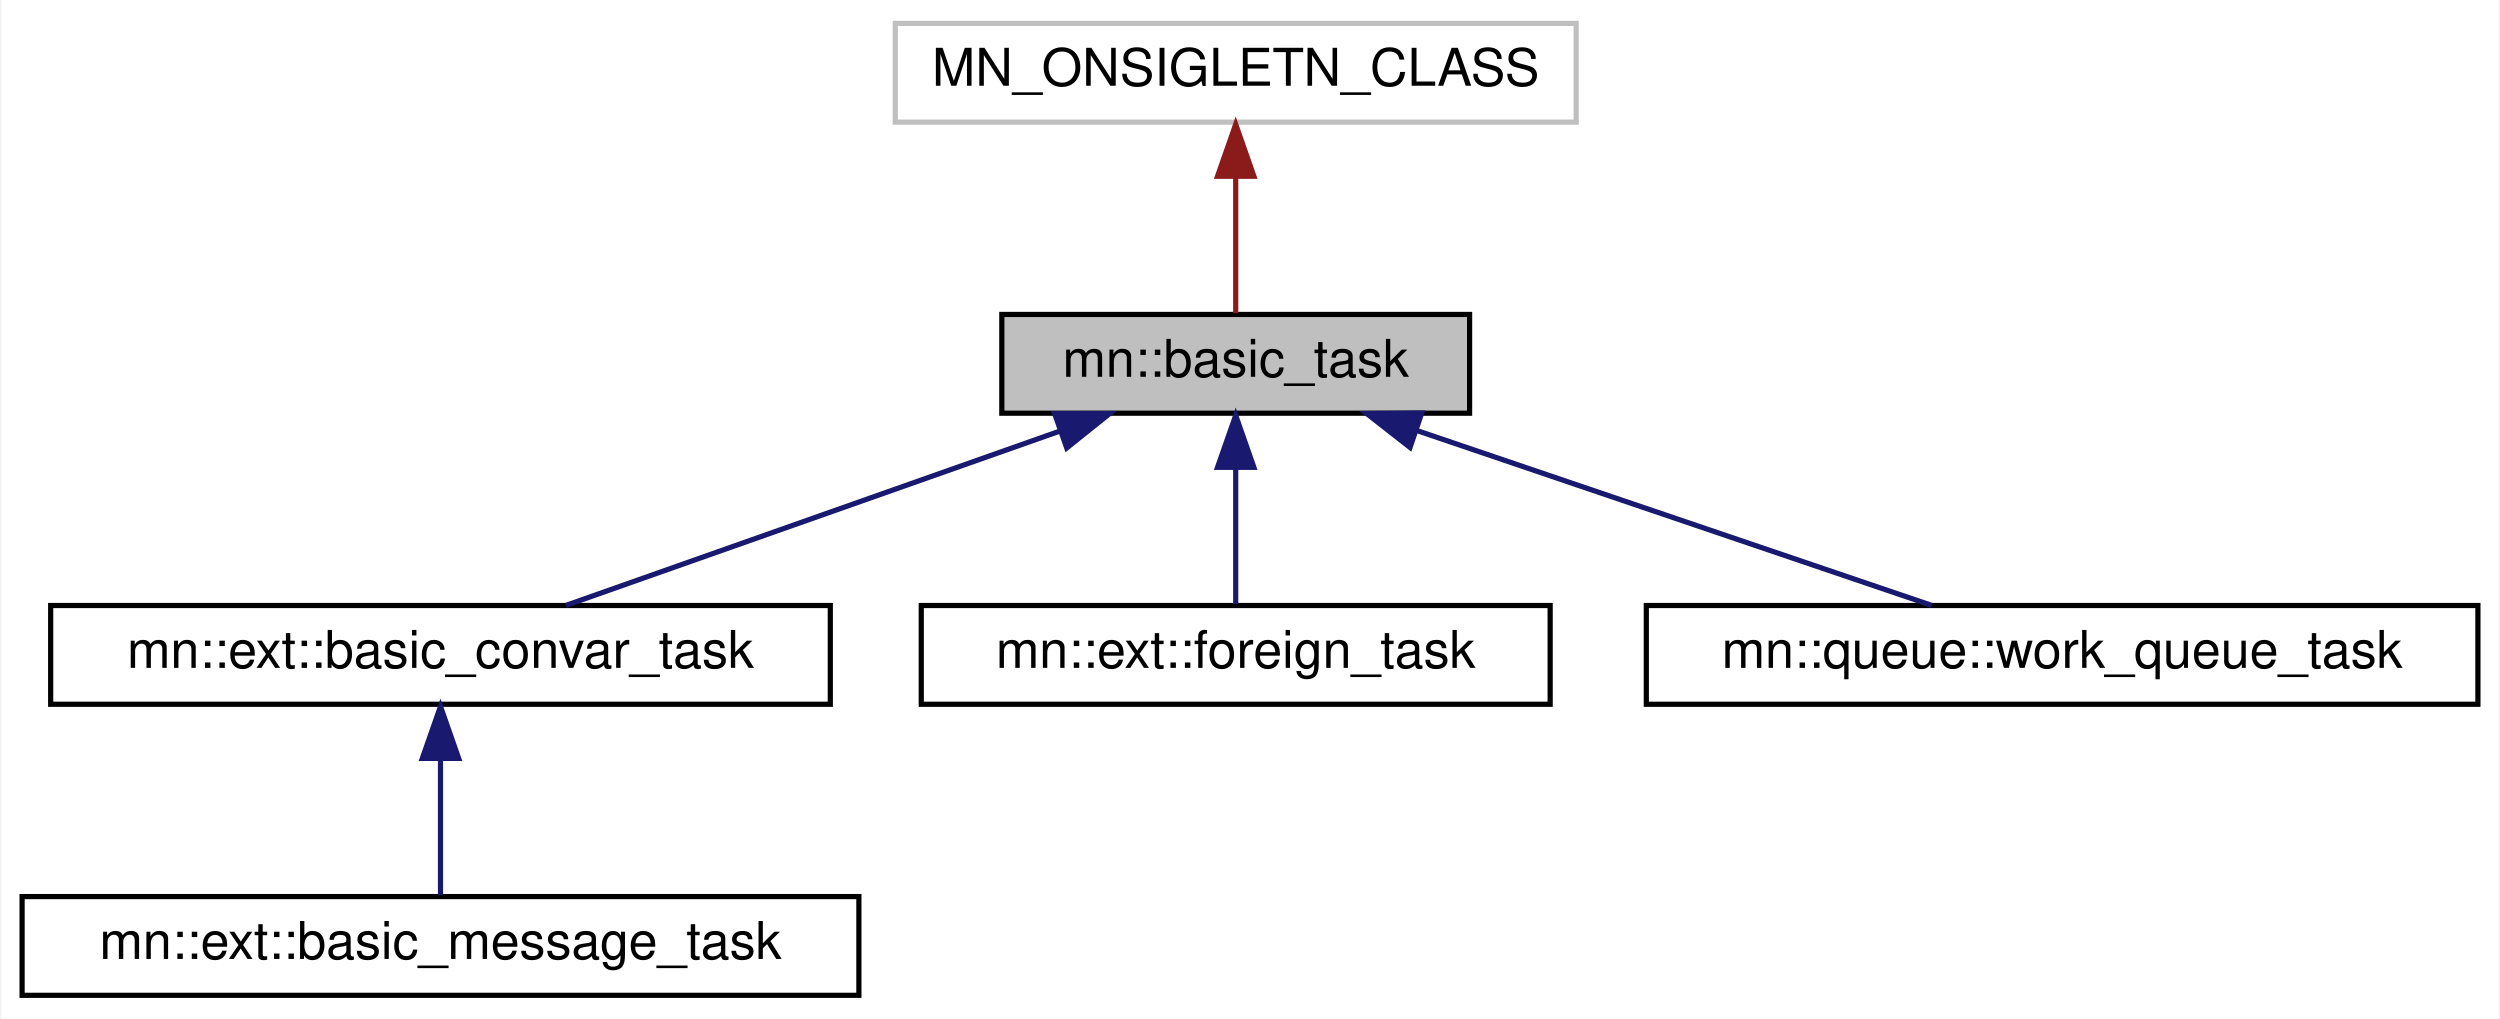
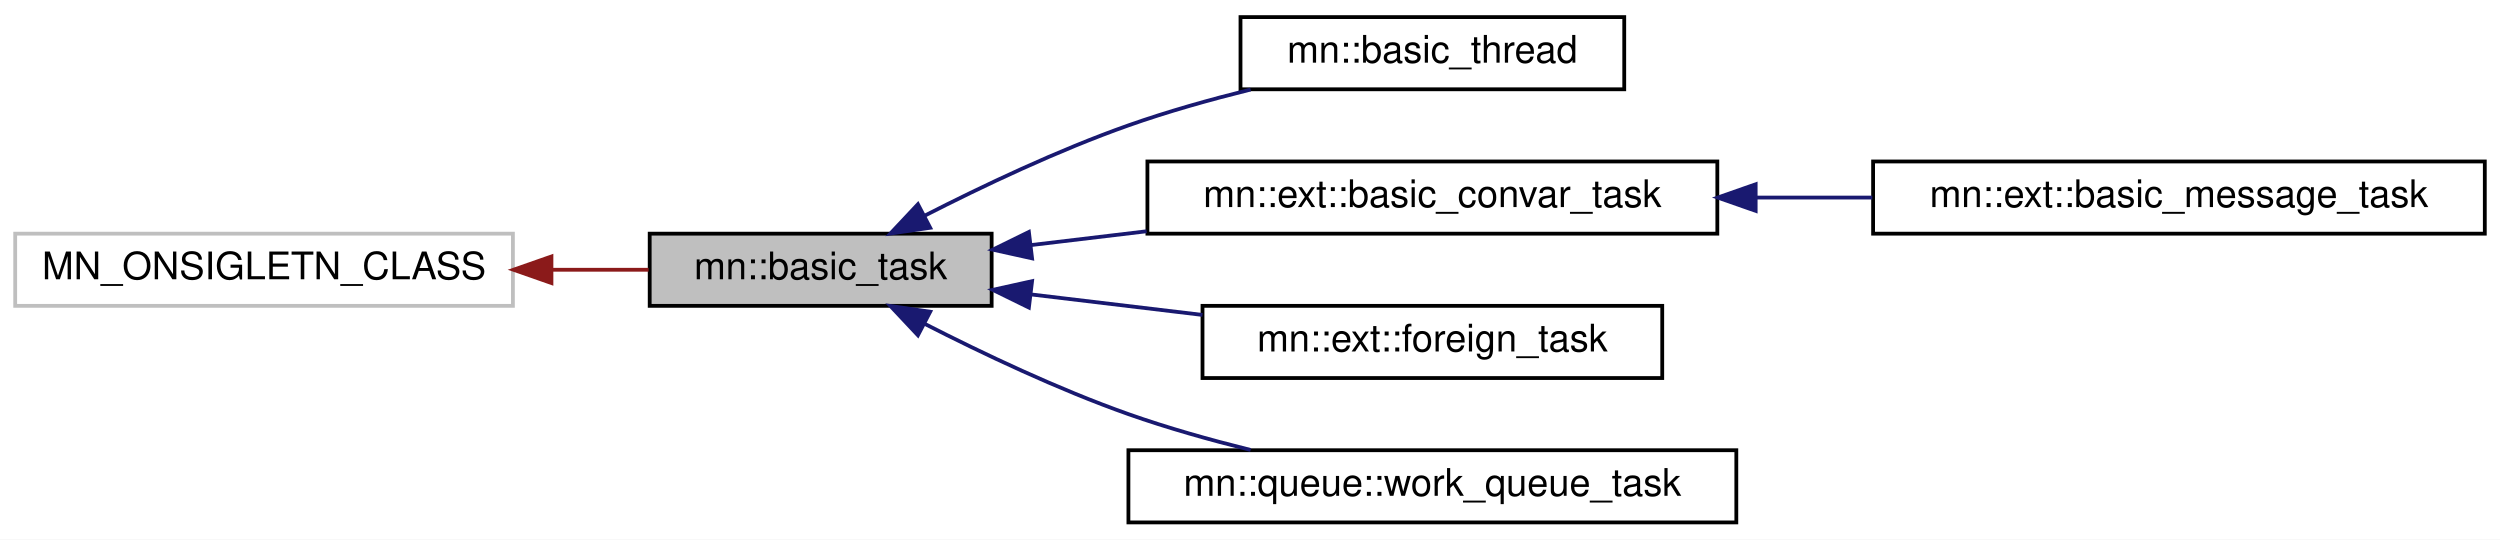
- <svg xmlns="http://www.w3.org/2000/svg" xmlns:xlink="http://www.w3.org/1999/xlink" width="481pt" height="196pt" viewBox="0.00 0.00 480.50 196.00">
-   <g id="graph0" class="graph" transform="scale(1 1) rotate(0) translate(4 192)">
-     <polygon fill="white" stroke="transparent" points="-4,4 -4,-192 476.5,-192 476.5,4 -4,4" />
+ <svg xmlns="http://www.w3.org/2000/svg" xmlns:xlink="http://www.w3.org/1999/xlink" width="658pt" height="142pt" viewBox="0.00 0.00 658.00 142.00">
+   <g id="graph0" class="graph" transform="scale(1 1) rotate(0) translate(4 138)">
+     <polygon fill="white" stroke="transparent" points="-4,4 -4,-138 654,-138 654,4 -4,4" />
    <g id="node1" class="node">
      <g id="a_node1">
        <a xlink:title="Wrapper class around FreeRTOS's implementation of a task.">
-           <polygon fill="#bfbfbf" stroke="black" points="188.5,-112.5 188.5,-131.5 278.5,-131.5 278.5,-112.5 188.5,-112.5" />
-           <text text-anchor="middle" x="233.5" y="-119.5" font-family="Helvetica,sans-Serif" font-size="10.00">mn::basic_task</text>
+           <polygon fill="#bfbfbf" stroke="black" points="167,-57.5 167,-76.5 257,-76.5 257,-57.5 167,-57.5" />
+           <text text-anchor="middle" x="212" y="-64.5" font-family="Helvetica,sans-Serif" font-size="10.00">mn::basic_task</text>
        </a>
      </g>
    </g>
    <g id="node3" class="node">
      <g id="a_node3">
-         <a xlink:href="classmn_1_1ext_1_1basic__convar__task.html" target="_top" xlink:title=" ">
-           <polygon fill="white" stroke="black" points="5.5,-56.5 5.5,-75.5 155.5,-75.5 155.5,-56.5 5.5,-56.5" />
-           <text text-anchor="middle" x="80.5" y="-63.5" font-family="Helvetica,sans-Serif" font-size="10.00">mn::ext::basic_convar_task</text>
+         <a xlink:href="classmn_1_1basic__thread.html" target="_top" xlink:title=" ">
+           <polygon fill="white" stroke="black" points="322.5,-114.5 322.5,-133.5 423.5,-133.5 423.5,-114.5 322.5,-114.5" />
+           <text text-anchor="middle" x="373" y="-121.5" font-family="Helvetica,sans-Serif" font-size="10.00">mn::basic_thread</text>
        </a>
      </g>
    </g>
    <g id="edge2" class="edge">
-       <path fill="none" stroke="midnightblue" d="M199.61,-109.04C170.82,-98.88 130.21,-84.55 104.63,-75.52" />
-       <polygon fill="midnightblue" stroke="midnightblue" points="198.66,-112.42 209.26,-112.44 200.99,-105.81 198.66,-112.42" />
+       <path fill="none" stroke="midnightblue" d="M239.25,-81.17C254.59,-89.01 274.51,-98.47 293,-105 303.24,-108.62 314.47,-111.78 325.16,-114.43" />
+       <polygon fill="midnightblue" stroke="midnightblue" points="240.83,-78.05 230.35,-76.53 237.6,-84.25 240.83,-78.05" />
+     </g>
+     <g id="node4" class="node">
+       <g id="a_node4">
+         <a xlink:href="classmn_1_1ext_1_1basic__convar__task.html" target="_top" xlink:title=" ">
+           <polygon fill="white" stroke="black" points="298,-76.5 298,-95.5 448,-95.5 448,-76.5 298,-76.5" />
+           <text text-anchor="middle" x="373" y="-83.5" font-family="Helvetica,sans-Serif" font-size="10.00">mn::ext::basic_convar_task</text>
+         </a>
+       </g>
+     </g>
+     <g id="edge3" class="edge">
+       <path fill="none" stroke="midnightblue" d="M267.29,-73.49C277.12,-74.66 287.51,-75.9 297.79,-77.13" />
+       <polygon fill="midnightblue" stroke="midnightblue" points="267.64,-70 257.29,-72.29 266.8,-76.95 267.64,-70" />
+     </g>
+     <g id="node6" class="node">
+       <g id="a_node6">
+         <a xlink:href="classmn_1_1ext_1_1foreign__task.html" target="_top" xlink:title=" ">
+           <polygon fill="white" stroke="black" points="312.5,-38.5 312.5,-57.5 433.5,-57.5 433.5,-38.5 312.5,-38.5" />
+           <text text-anchor="middle" x="373" y="-45.5" font-family="Helvetica,sans-Serif" font-size="10.00">mn::ext::foreign_task</text>
+         </a>
+       </g>
+     </g>
+     <g id="edge5" class="edge">
+       <path fill="none" stroke="midnightblue" d="M267.58,-60.48C282.06,-58.75 297.77,-56.87 312.49,-55.11" />
+       <polygon fill="midnightblue" stroke="midnightblue" points="266.8,-57.05 257.29,-61.71 267.64,-64 266.8,-57.05" />
+     </g>
+     <g id="node7" class="node">
+       <g id="a_node7">
+         <a xlink:href="classmn_1_1queue_1_1work__queue__task.html" target="_top" xlink:title=" ">
+           <polygon fill="white" stroke="black" points="293,-0.5 293,-19.5 453,-19.5 453,-0.5 293,-0.5" />
+           <text text-anchor="middle" x="373" y="-7.5" font-family="Helvetica,sans-Serif" font-size="10.00">mn::queue::work_queue_task</text>
+         </a>
+       </g>
+     </g>
+     <g id="edge6" class="edge">
+       <path fill="none" stroke="midnightblue" d="M239.25,-52.83C254.59,-44.99 274.51,-35.53 293,-29 303.24,-25.38 314.47,-22.22 325.16,-19.57" />
+       <polygon fill="midnightblue" stroke="midnightblue" points="237.6,-49.75 230.35,-57.47 240.83,-55.95 237.6,-49.75" />
+     </g>
+     <g id="node2" class="node">
+       <g id="a_node2">
+         <a xlink:title=" ">
+           <polygon fill="white" stroke="#bfbfbf" points="0,-57.5 0,-76.5 131,-76.5 131,-57.5 0,-57.5" />
+           <text text-anchor="middle" x="65.5" y="-64.5" font-family="Helvetica,sans-Serif" font-size="10.00">MN_ONSIGLETN_CLASS</text>
+         </a>
+       </g>
+     </g>
+     <g id="edge1" class="edge">
+       <path fill="none" stroke="#8b1a1a" d="M141.32,-67C150,-67 158.63,-67 166.71,-67" />
+       <polygon fill="#8b1a1a" stroke="#8b1a1a" points="141.14,-63.5 131.14,-67 141.14,-70.5 141.14,-63.5" />
    </g>
    <g id="node5" class="node">
      <g id="a_node5">
-         <a xlink:href="classmn_1_1ext_1_1foreign__task.html" target="_top" xlink:title=" ">
-           <polygon fill="white" stroke="black" points="173,-56.5 173,-75.5 294,-75.5 294,-56.5 173,-56.5" />
-           <text text-anchor="middle" x="233.5" y="-63.5" font-family="Helvetica,sans-Serif" font-size="10.00">mn::ext::foreign_task</text>
+         <a xlink:href="classmn_1_1ext_1_1basic__message__task.html" target="_top" xlink:title="Extends the basic_convar_task with a message queue support.">
+           <polygon fill="white" stroke="black" points="489,-76.5 489,-95.5 650,-95.5 650,-76.5 489,-76.5" />
+           <text text-anchor="middle" x="569.5" y="-83.5" font-family="Helvetica,sans-Serif" font-size="10.00">mn::ext::basic_message_task</text>
        </a>
      </g>
    </g>
    <g id="edge4" class="edge">
-       <path fill="none" stroke="midnightblue" d="M233.5,-101.8C233.5,-92.91 233.5,-82.78 233.5,-75.75" />
-       <polygon fill="midnightblue" stroke="midnightblue" points="230,-102.08 233.5,-112.08 237,-102.08 230,-102.08" />
-     </g>
-     <g id="node6" class="node">
-       <g id="a_node6">
-         <a xlink:href="classmn_1_1queue_1_1work__queue__task.html" target="_top" xlink:title=" ">
-           <polygon fill="white" stroke="black" points="312.5,-56.5 312.5,-75.5 472.5,-75.5 472.5,-56.5 312.5,-56.5" />
-           <text text-anchor="middle" x="392.5" y="-63.5" font-family="Helvetica,sans-Serif" font-size="10.00">mn::queue::work_queue_task</text>
-         </a>
-       </g>
-     </g>
-     <g id="edge5" class="edge">
-       <path fill="none" stroke="midnightblue" d="M268.33,-109.17C298.27,-99 340.72,-84.59 367.42,-75.52" />
-       <polygon fill="midnightblue" stroke="midnightblue" points="267.04,-105.91 258.69,-112.44 269.29,-112.54 267.04,-105.91" />
-     </g>
-     <g id="node2" class="node">
-       <g id="a_node2">
-         <a xlink:title=" ">
-           <polygon fill="white" stroke="#bfbfbf" points="168,-168.5 168,-187.5 299,-187.5 299,-168.5 168,-168.5" />
-           <text text-anchor="middle" x="233.5" y="-175.5" font-family="Helvetica,sans-Serif" font-size="10.00">MN_ONSIGLETN_CLASS</text>
-         </a>
-       </g>
-     </g>
-     <g id="edge1" class="edge">
-       <path fill="none" stroke="#8b1a1a" d="M233.5,-157.8C233.5,-148.91 233.5,-138.78 233.5,-131.75" />
-       <polygon fill="#8b1a1a" stroke="#8b1a1a" points="230,-158.08 233.5,-168.08 237,-158.08 230,-158.08" />
-     </g>
-     <g id="node4" class="node">
-       <g id="a_node4">
-         <a xlink:href="classmn_1_1ext_1_1basic__message__task.html" target="_top" xlink:title=" ">
-           <polygon fill="white" stroke="black" points="0,-0.5 0,-19.5 161,-19.5 161,-0.5 0,-0.5" />
-           <text text-anchor="middle" x="80.5" y="-7.5" font-family="Helvetica,sans-Serif" font-size="10.00">mn::ext::basic_message_task</text>
-         </a>
-       </g>
-     </g>
-     <g id="edge3" class="edge">
-       <path fill="none" stroke="midnightblue" d="M80.5,-45.8C80.5,-36.91 80.5,-26.78 80.5,-19.75" />
-       <polygon fill="midnightblue" stroke="midnightblue" points="77,-46.08 80.5,-56.08 84,-46.08 77,-46.08" />
+       <path fill="none" stroke="midnightblue" d="M458.17,-86C468.33,-86 478.69,-86 488.79,-86" />
+       <polygon fill="midnightblue" stroke="midnightblue" points="458.09,-82.5 448.09,-86 458.09,-89.5 458.09,-82.5" />
    </g>
  </g>
</svg>
